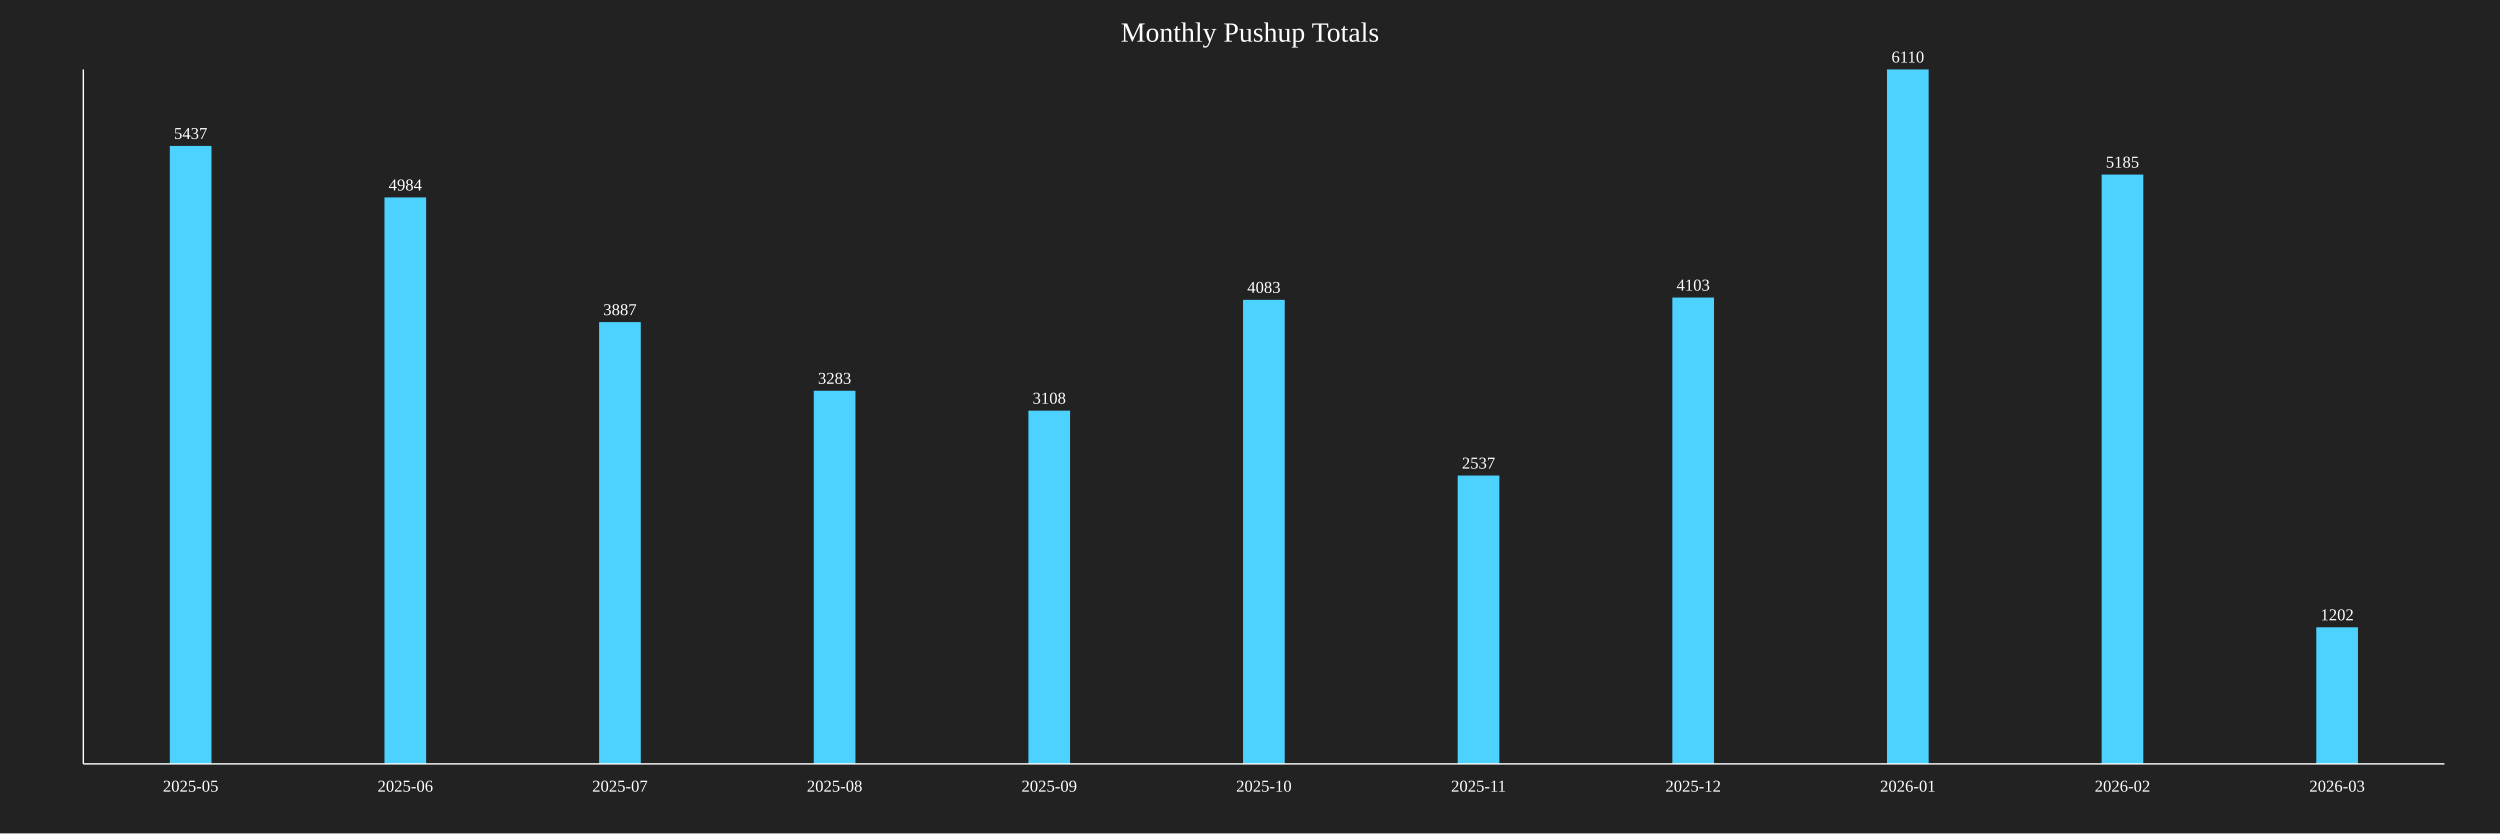
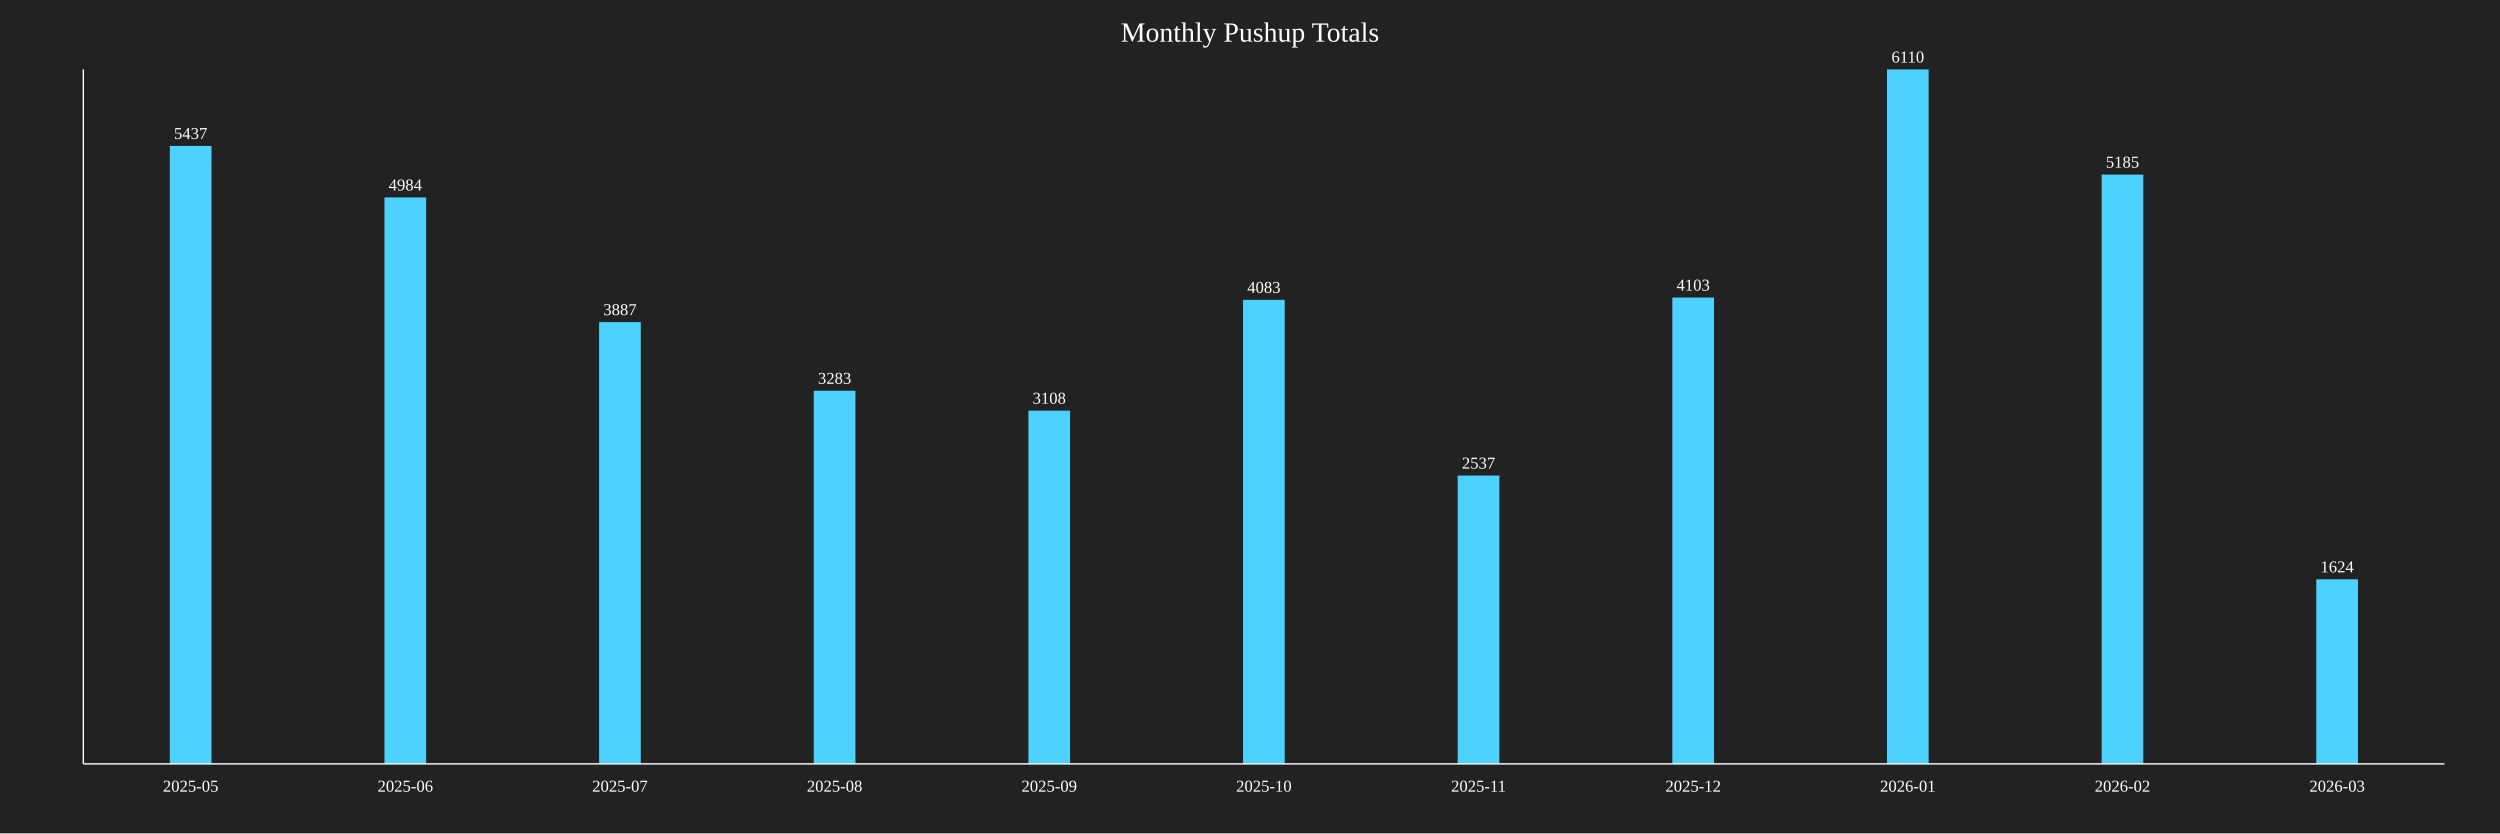
<svg xmlns="http://www.w3.org/2000/svg" baseProfile="full" height="600" version="1.1" width="1800">
  <defs />
  <rect fill="#222222" height="100%" width="100%" x="0" y="0" />
  <text fill="white" font-size="20" text-anchor="middle" x="900.0" y="30">Monthly Pushup Totals</text>
  <rect fill="#4DD2FF" height="444.926" width="30" x="122.273" y="105.074" />
  <text fill="white" font-size="12" text-anchor="middle" x="137.273" y="100.074">5437</text>
  <text fill="white" font-size="12" text-anchor="middle" x="137.273" y="570">2025-05</text>
  <rect fill="#4DD2FF" height="407.856" width="30" x="276.818" y="142.144" />
  <text fill="white" font-size="12" text-anchor="middle" x="291.818" y="137.144">4984</text>
  <text fill="white" font-size="12" text-anchor="middle" x="291.818" y="570">2025-06</text>
  <rect fill="#4DD2FF" height="318.085" width="30" x="431.364" y="231.915" />
  <text fill="white" font-size="12" text-anchor="middle" x="446.364" y="226.915">3887</text>
  <text fill="white" font-size="12" text-anchor="middle" x="446.364" y="570">2025-07</text>
  <rect fill="#4DD2FF" height="268.658" width="30" x="585.909" y="281.342" />
  <text fill="white" font-size="12" text-anchor="middle" x="600.909" y="276.342">3283</text>
  <text fill="white" font-size="12" text-anchor="middle" x="600.909" y="570">2025-08</text>
  <rect fill="#4DD2FF" height="254.337" width="30" x="740.455" y="295.663" />
  <text fill="white" font-size="12" text-anchor="middle" x="755.455" y="290.663">3108</text>
  <text fill="white" font-size="12" text-anchor="middle" x="755.455" y="570">2025-09</text>
  <rect fill="#4DD2FF" height="334.124" width="30" x="895" y="215.876" />
  <text fill="white" font-size="12" text-anchor="middle" x="910" y="210.876">4083</text>
  <text fill="white" font-size="12" text-anchor="middle" x="910" y="570">2025-10</text>
  <rect fill="#4DD2FF" height="207.61" width="30" x="1049.545" y="342.39" />
  <text fill="white" font-size="12" text-anchor="middle" x="1064.545" y="337.39">2537</text>
  <text fill="white" font-size="12" text-anchor="middle" x="1064.545" y="570">2025-11</text>
  <rect fill="#4DD2FF" height="335.761" width="30" x="1204.091" y="214.239" />
  <text fill="white" font-size="12" text-anchor="middle" x="1219.091" y="209.239">4103</text>
  <text fill="white" font-size="12" text-anchor="middle" x="1219.091" y="570">2025-12</text>
  <rect fill="#4DD2FF" height="500.0" width="30" x="1358.636" y="50.0" />
  <text fill="white" font-size="12" text-anchor="middle" x="1373.636" y="45.0">6110</text>
  <text fill="white" font-size="12" text-anchor="middle" x="1373.636" y="570">2026-01</text>
  <rect fill="#4DD2FF" height="424.304" width="30" x="1513.182" y="125.696" />
  <text fill="white" font-size="12" text-anchor="middle" x="1528.182" y="120.696">5185</text>
  <text fill="white" font-size="12" text-anchor="middle" x="1528.182" y="570">2026-02</text>
-   <rect fill="#4DD2FF" height="98.363" width="30" x="1667.727" y="451.637" />
-   <text fill="white" font-size="12" text-anchor="middle" x="1682.727" y="446.637">1202</text>
+   <rect fill="#4DD2FF" height="132.897" width="30" x="1667.727" y="417.103" />
+   <text fill="white" font-size="12" text-anchor="middle" x="1682.727" y="412.103">1624</text>
  <text fill="white" font-size="12" text-anchor="middle" x="1682.727" y="570">2026-03</text>
  <line stroke="white" x1="60" x2="60" y1="50" y2="550" />
  <line stroke="white" x1="60" x2="1760" y1="550" y2="550" />
</svg>
